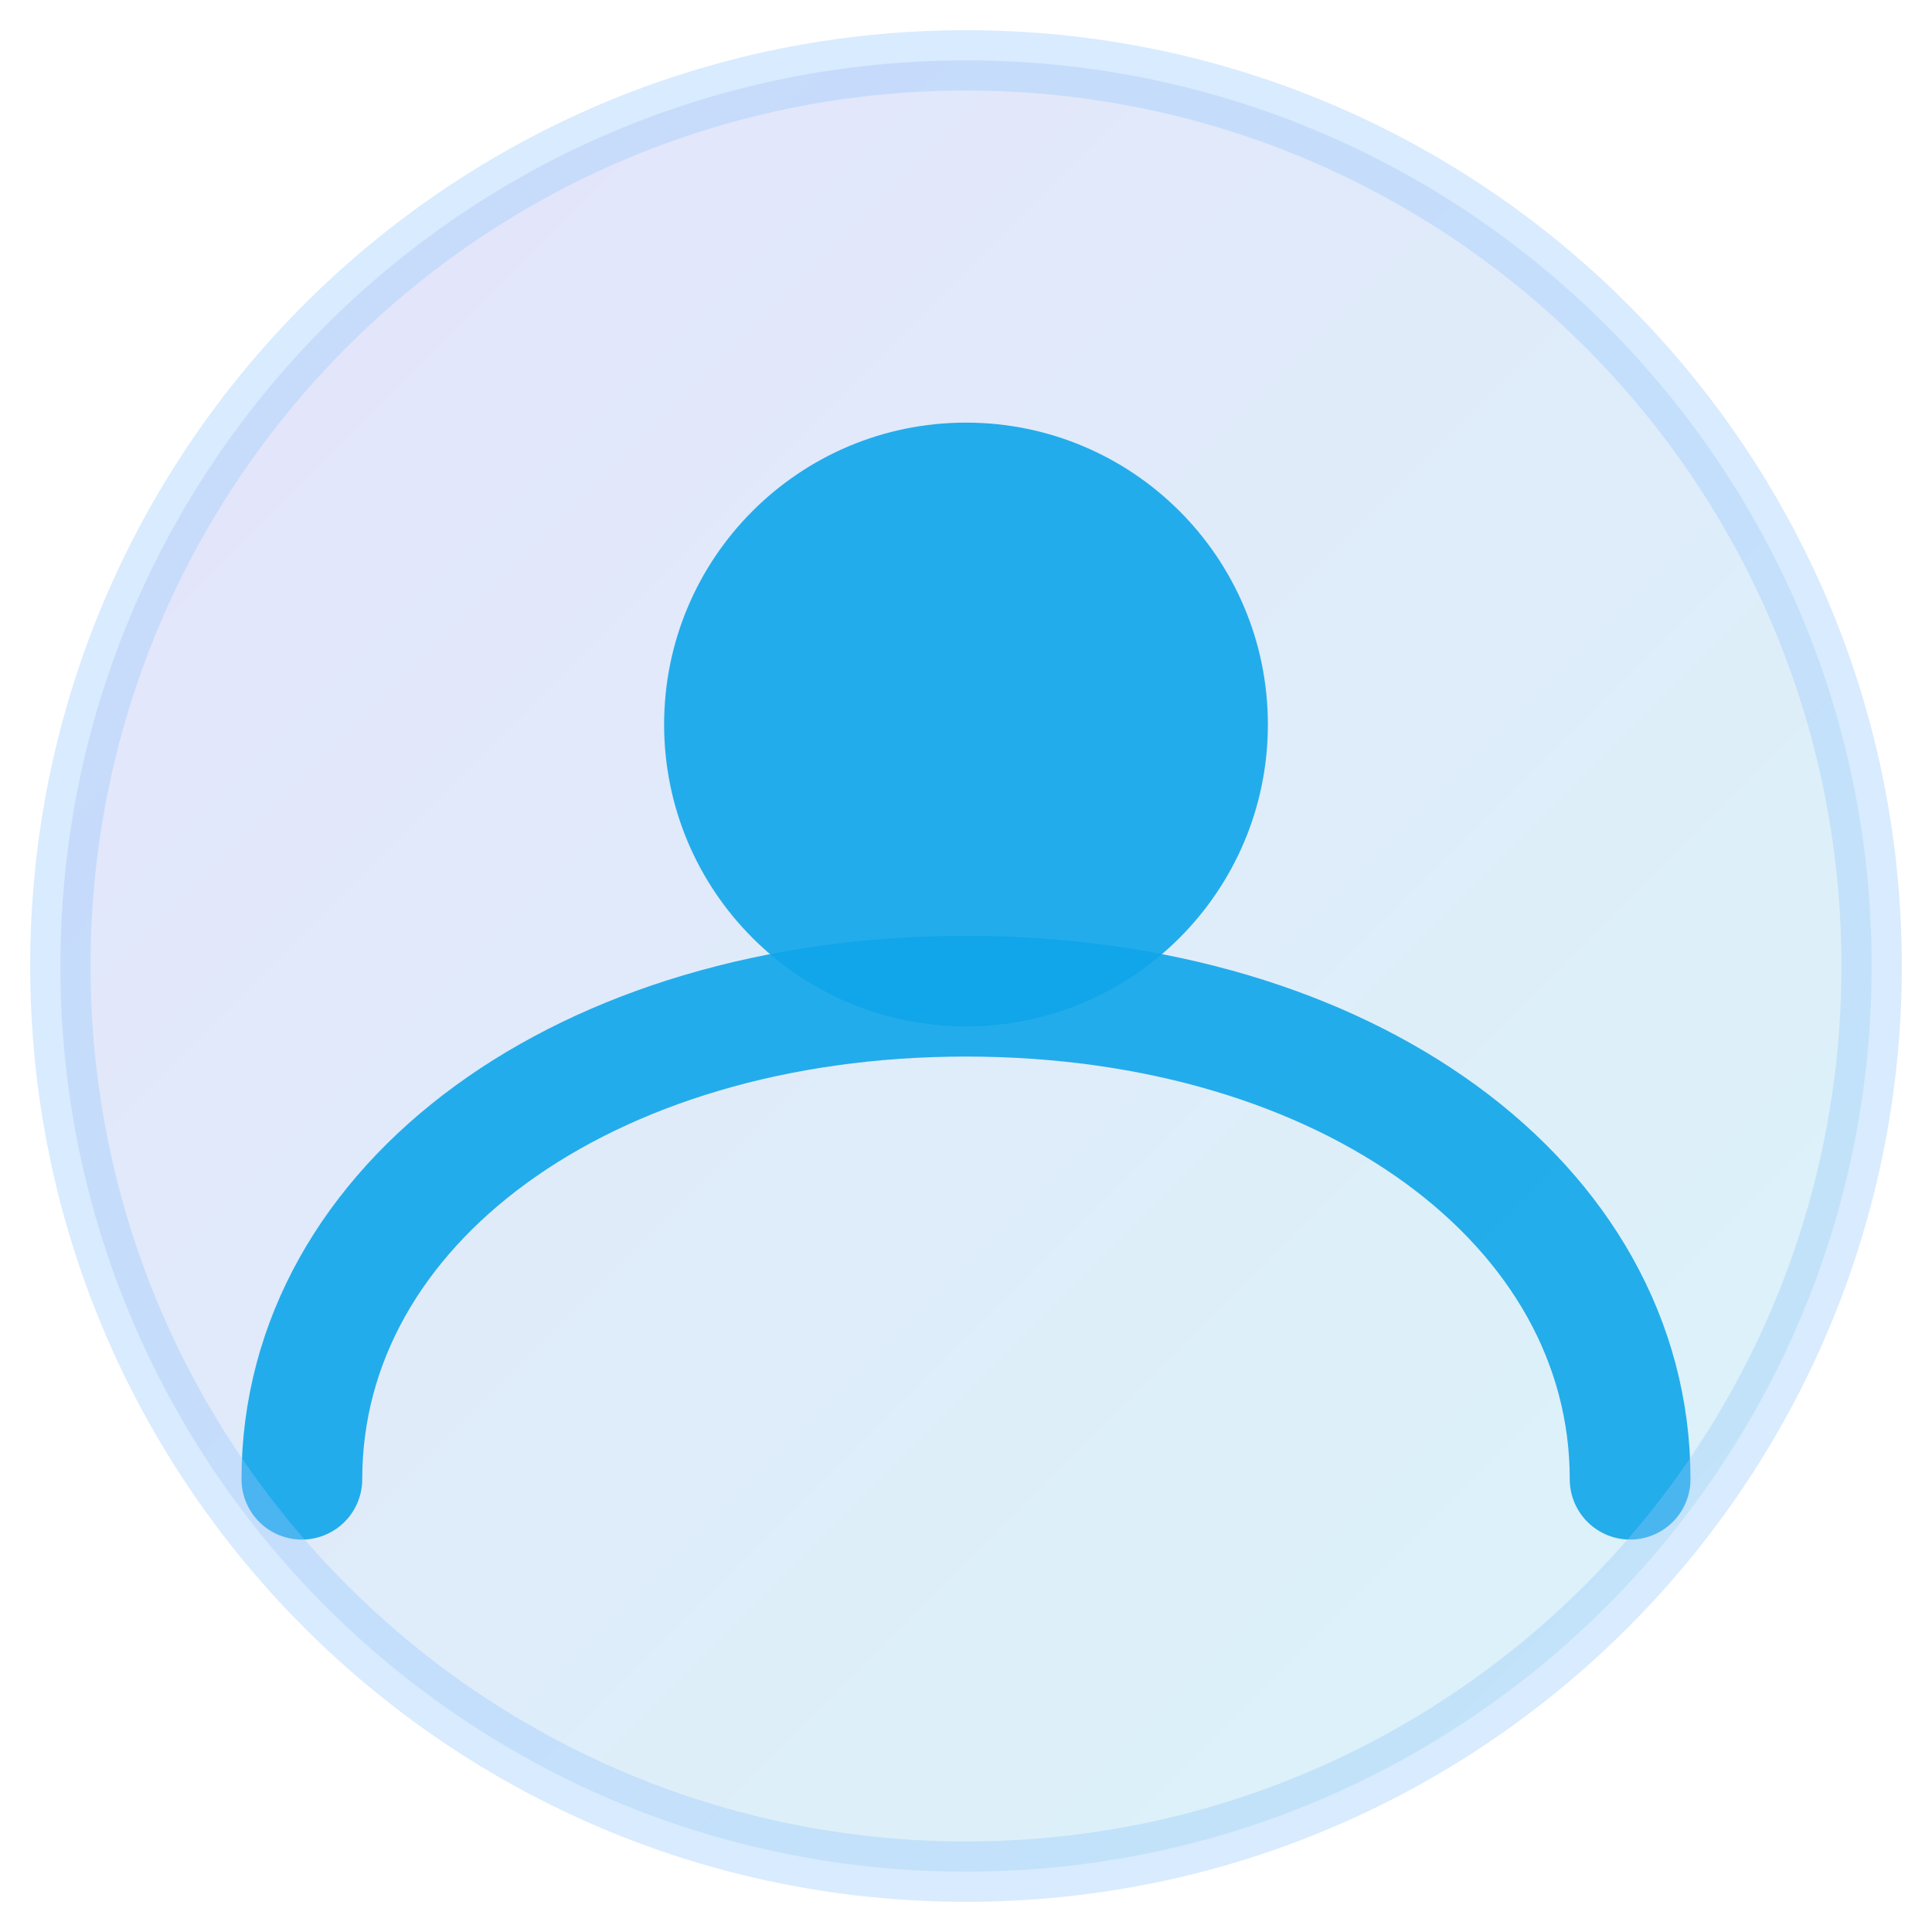
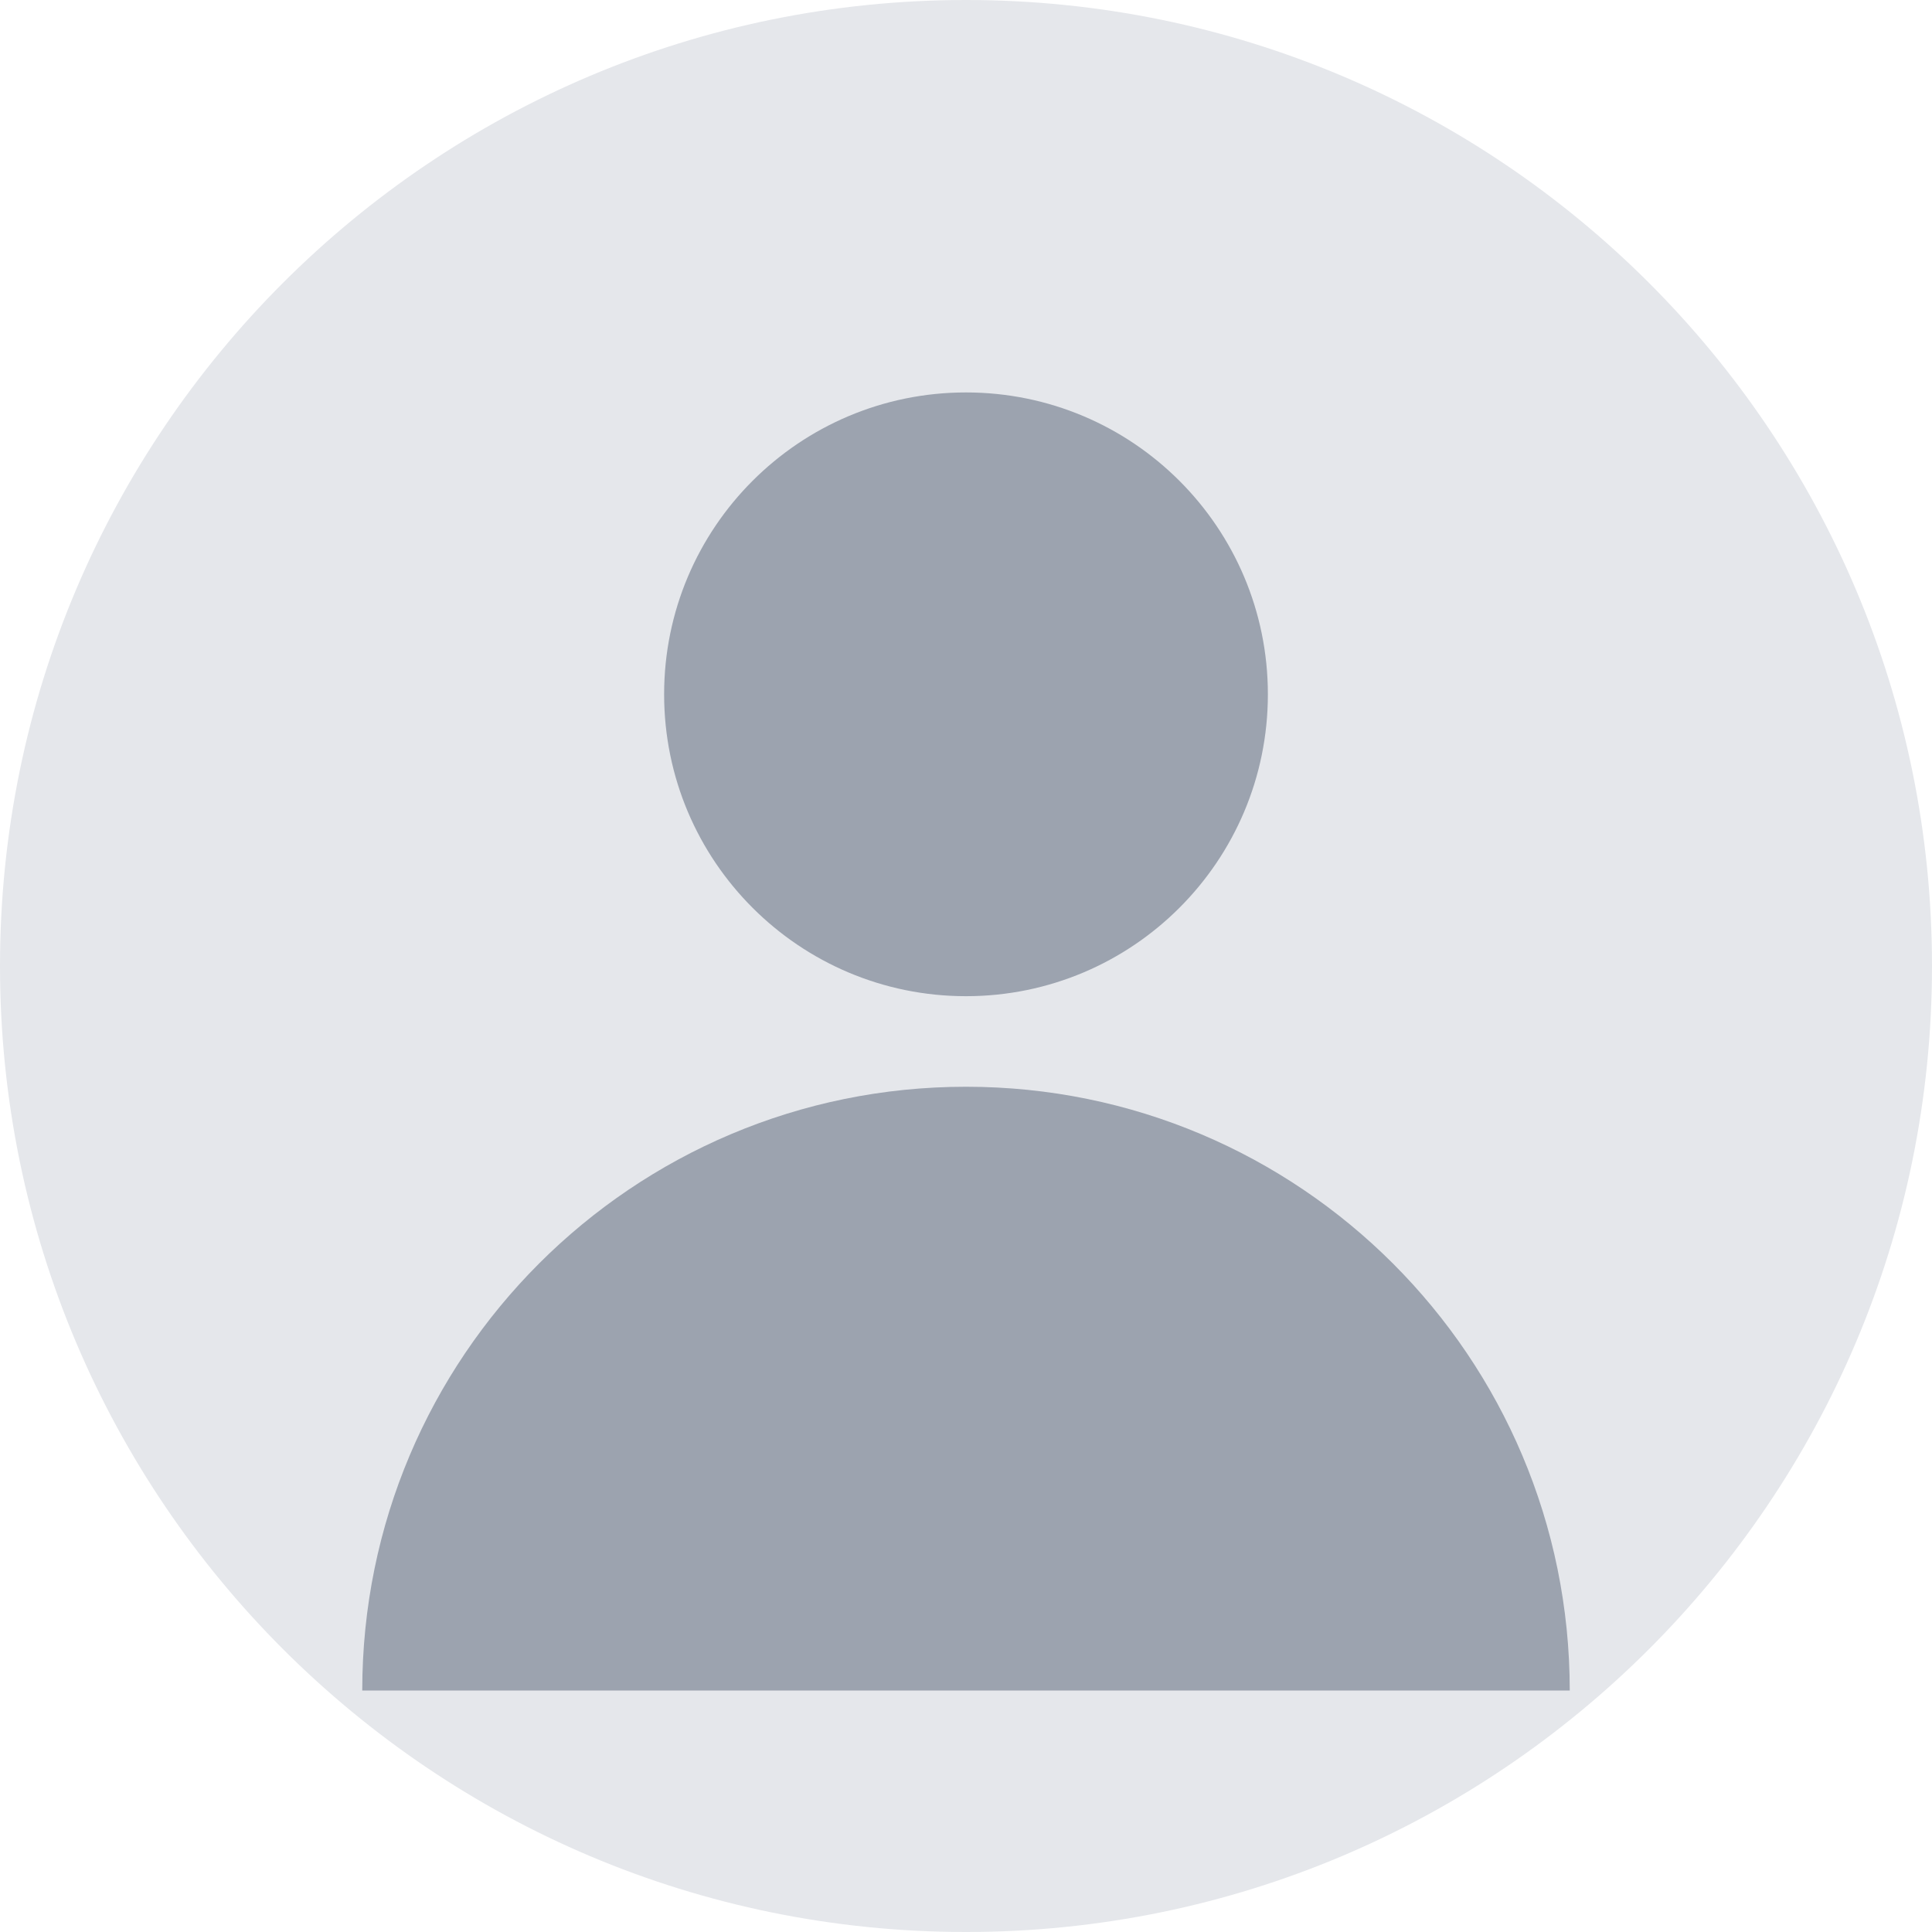
- <svg xmlns="http://www.w3.org/2000/svg" width="256" height="256" viewBox="0 0 256 256" fill="none">
-   <defs>
-     <linearGradient id="g" x1="0" y1="0" x2="1" y2="1">
-       <stop offset="0" stop-color="#4F46E5" />
-       <stop offset="1" stop-color="#06B6D4" />
-     </linearGradient>
-   </defs>
-   <circle cx="128" cy="128" r="120" fill="url(#g)" opacity="0.15" />
-   <circle cx="128" cy="96" r="40" fill="#0EA5E9" opacity="0.9" />
-   <path d="M40 196c0-36.5 37.5-64 88-64s88 27.5 88 64" stroke="#0EA5E9" stroke-width="16" stroke-linecap="round" opacity="0.9" />
-   <circle cx="128" cy="128" r="120" stroke="#93C5FD" stroke-width="8" opacity="0.35" />
+ <svg xmlns="http://www.w3.org/2000/svg" width="128" height="128" viewBox="0 0 128 128" aria-label="User Avatar" role="img">
+   <circle cx="64" cy="64" r="64" fill="#E5E7EB" />
+   <circle cx="64" cy="46" r="20" fill="#9CA3AF" />
+   <path d="M24 112c0-22.1 17.9-40 40-40s40 17.9 40 40" fill="#9CA3AF" />
</svg>
